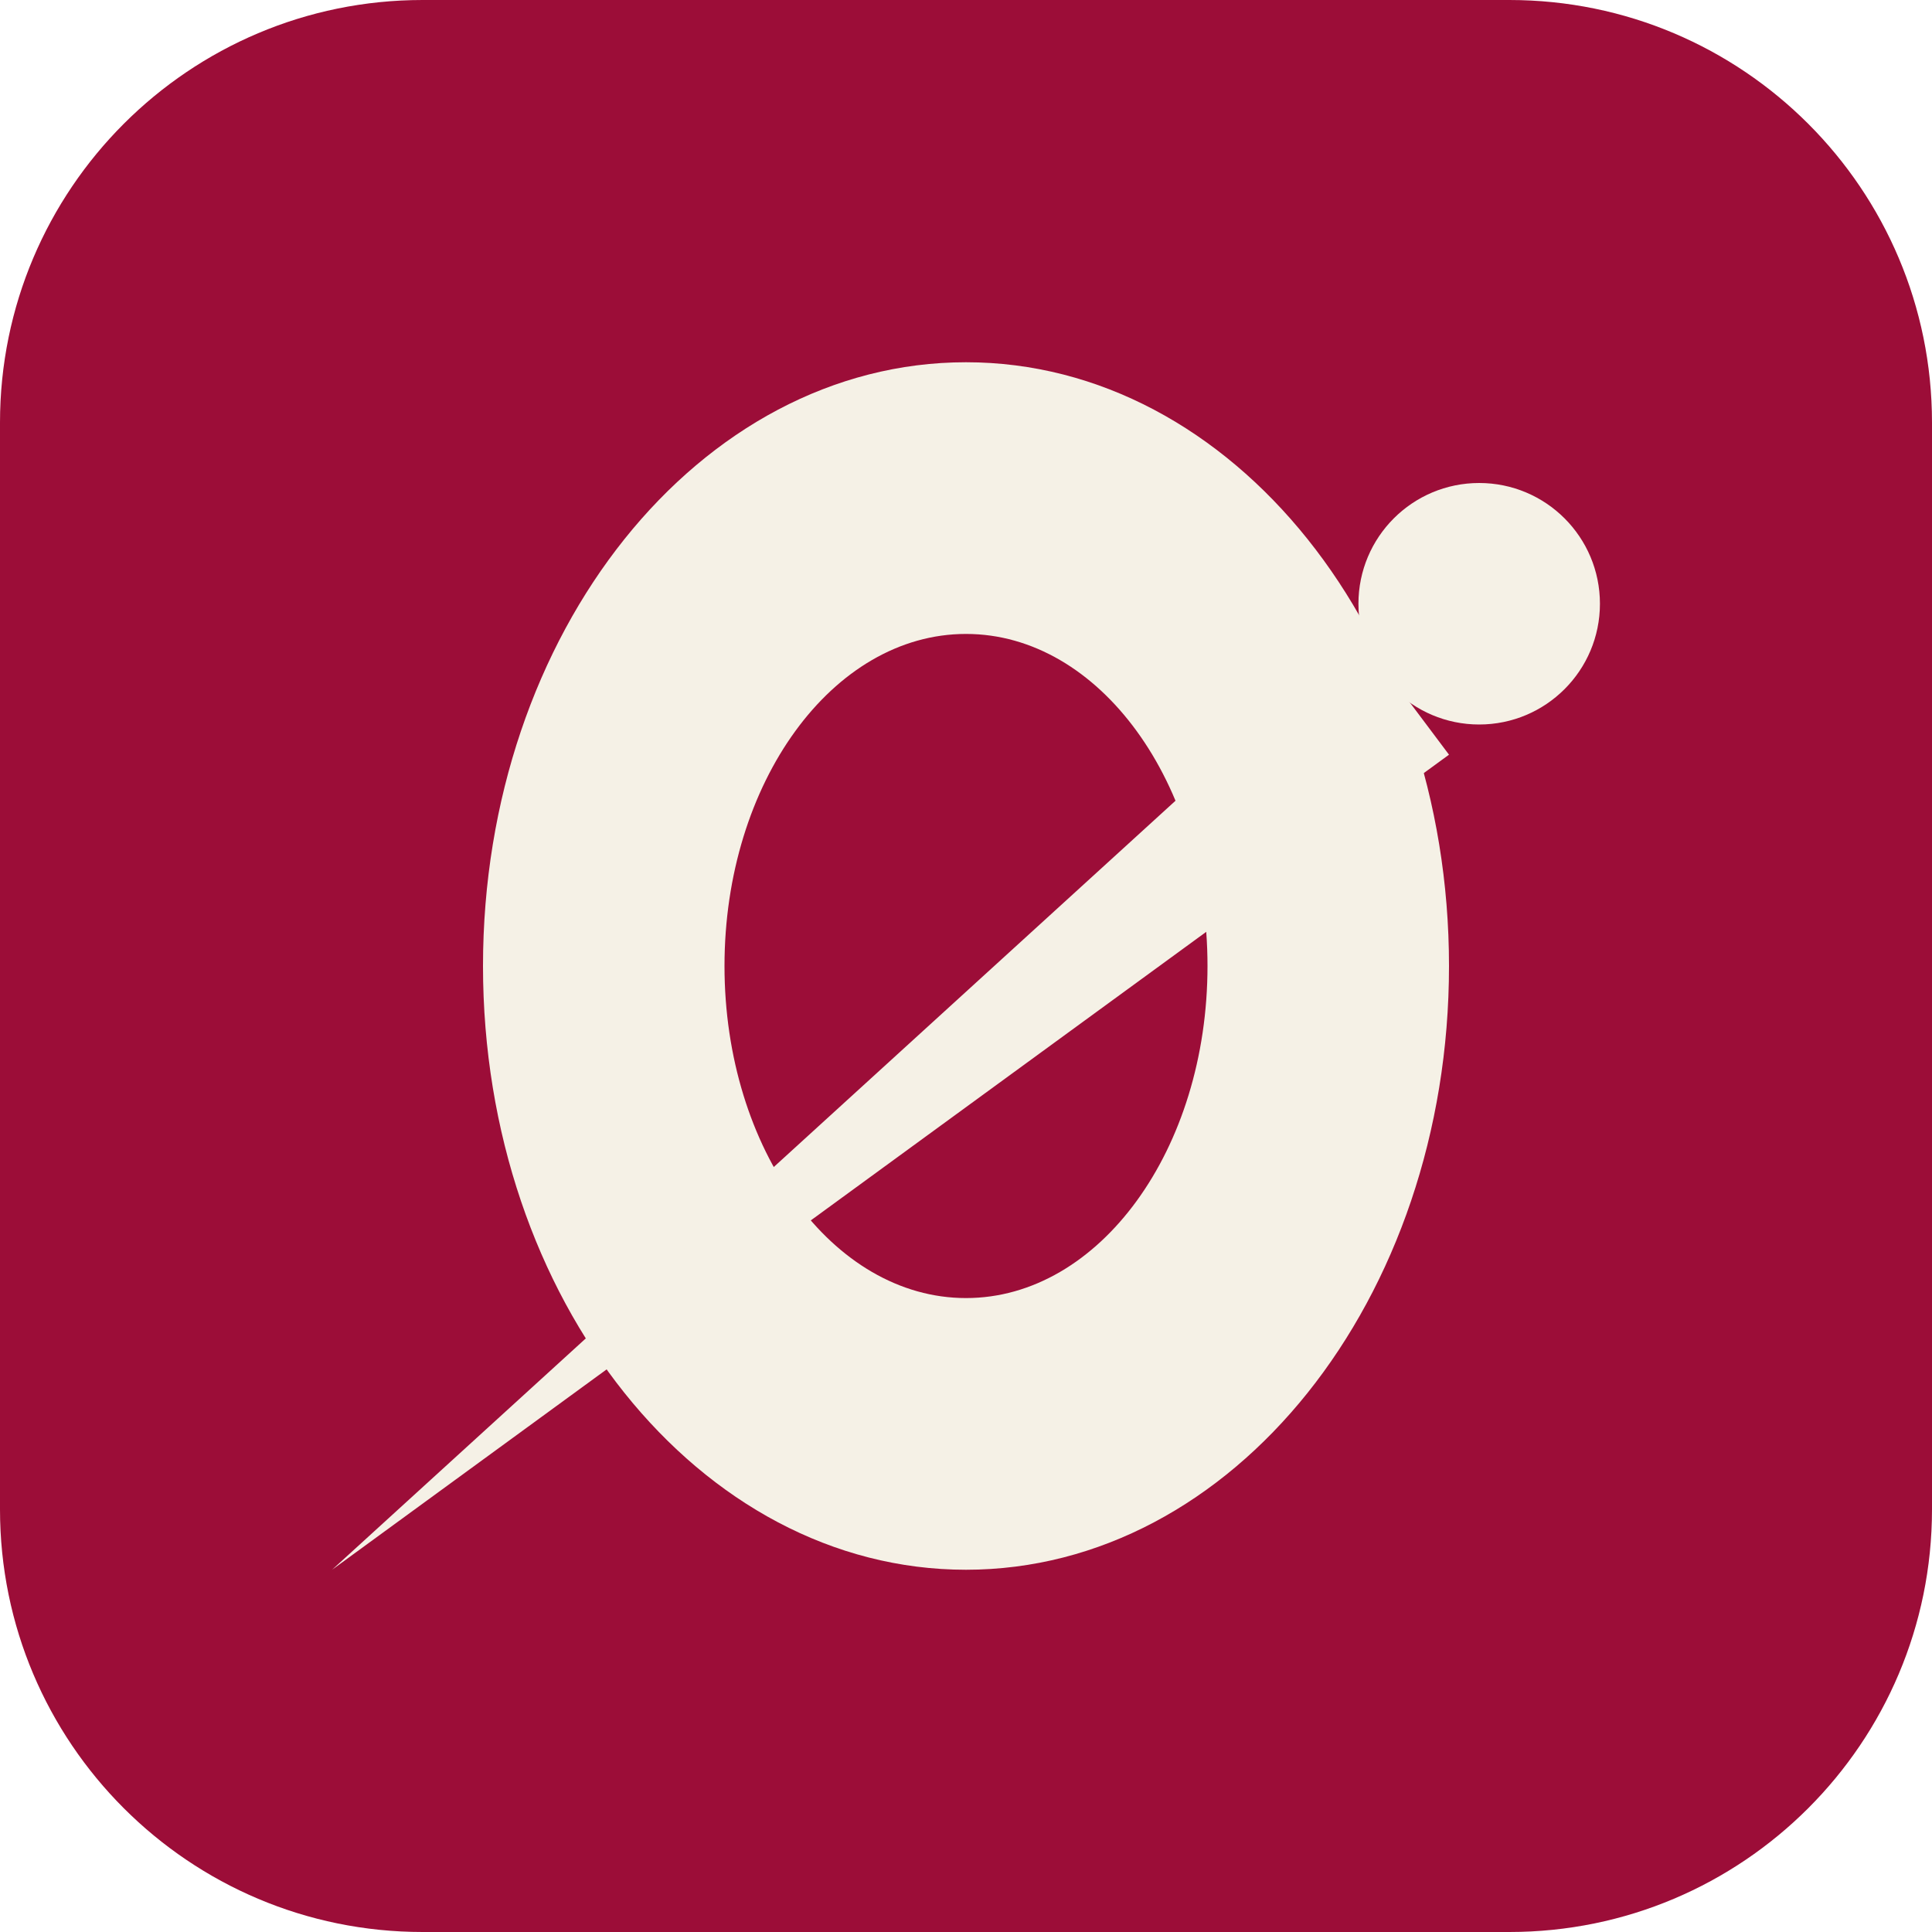
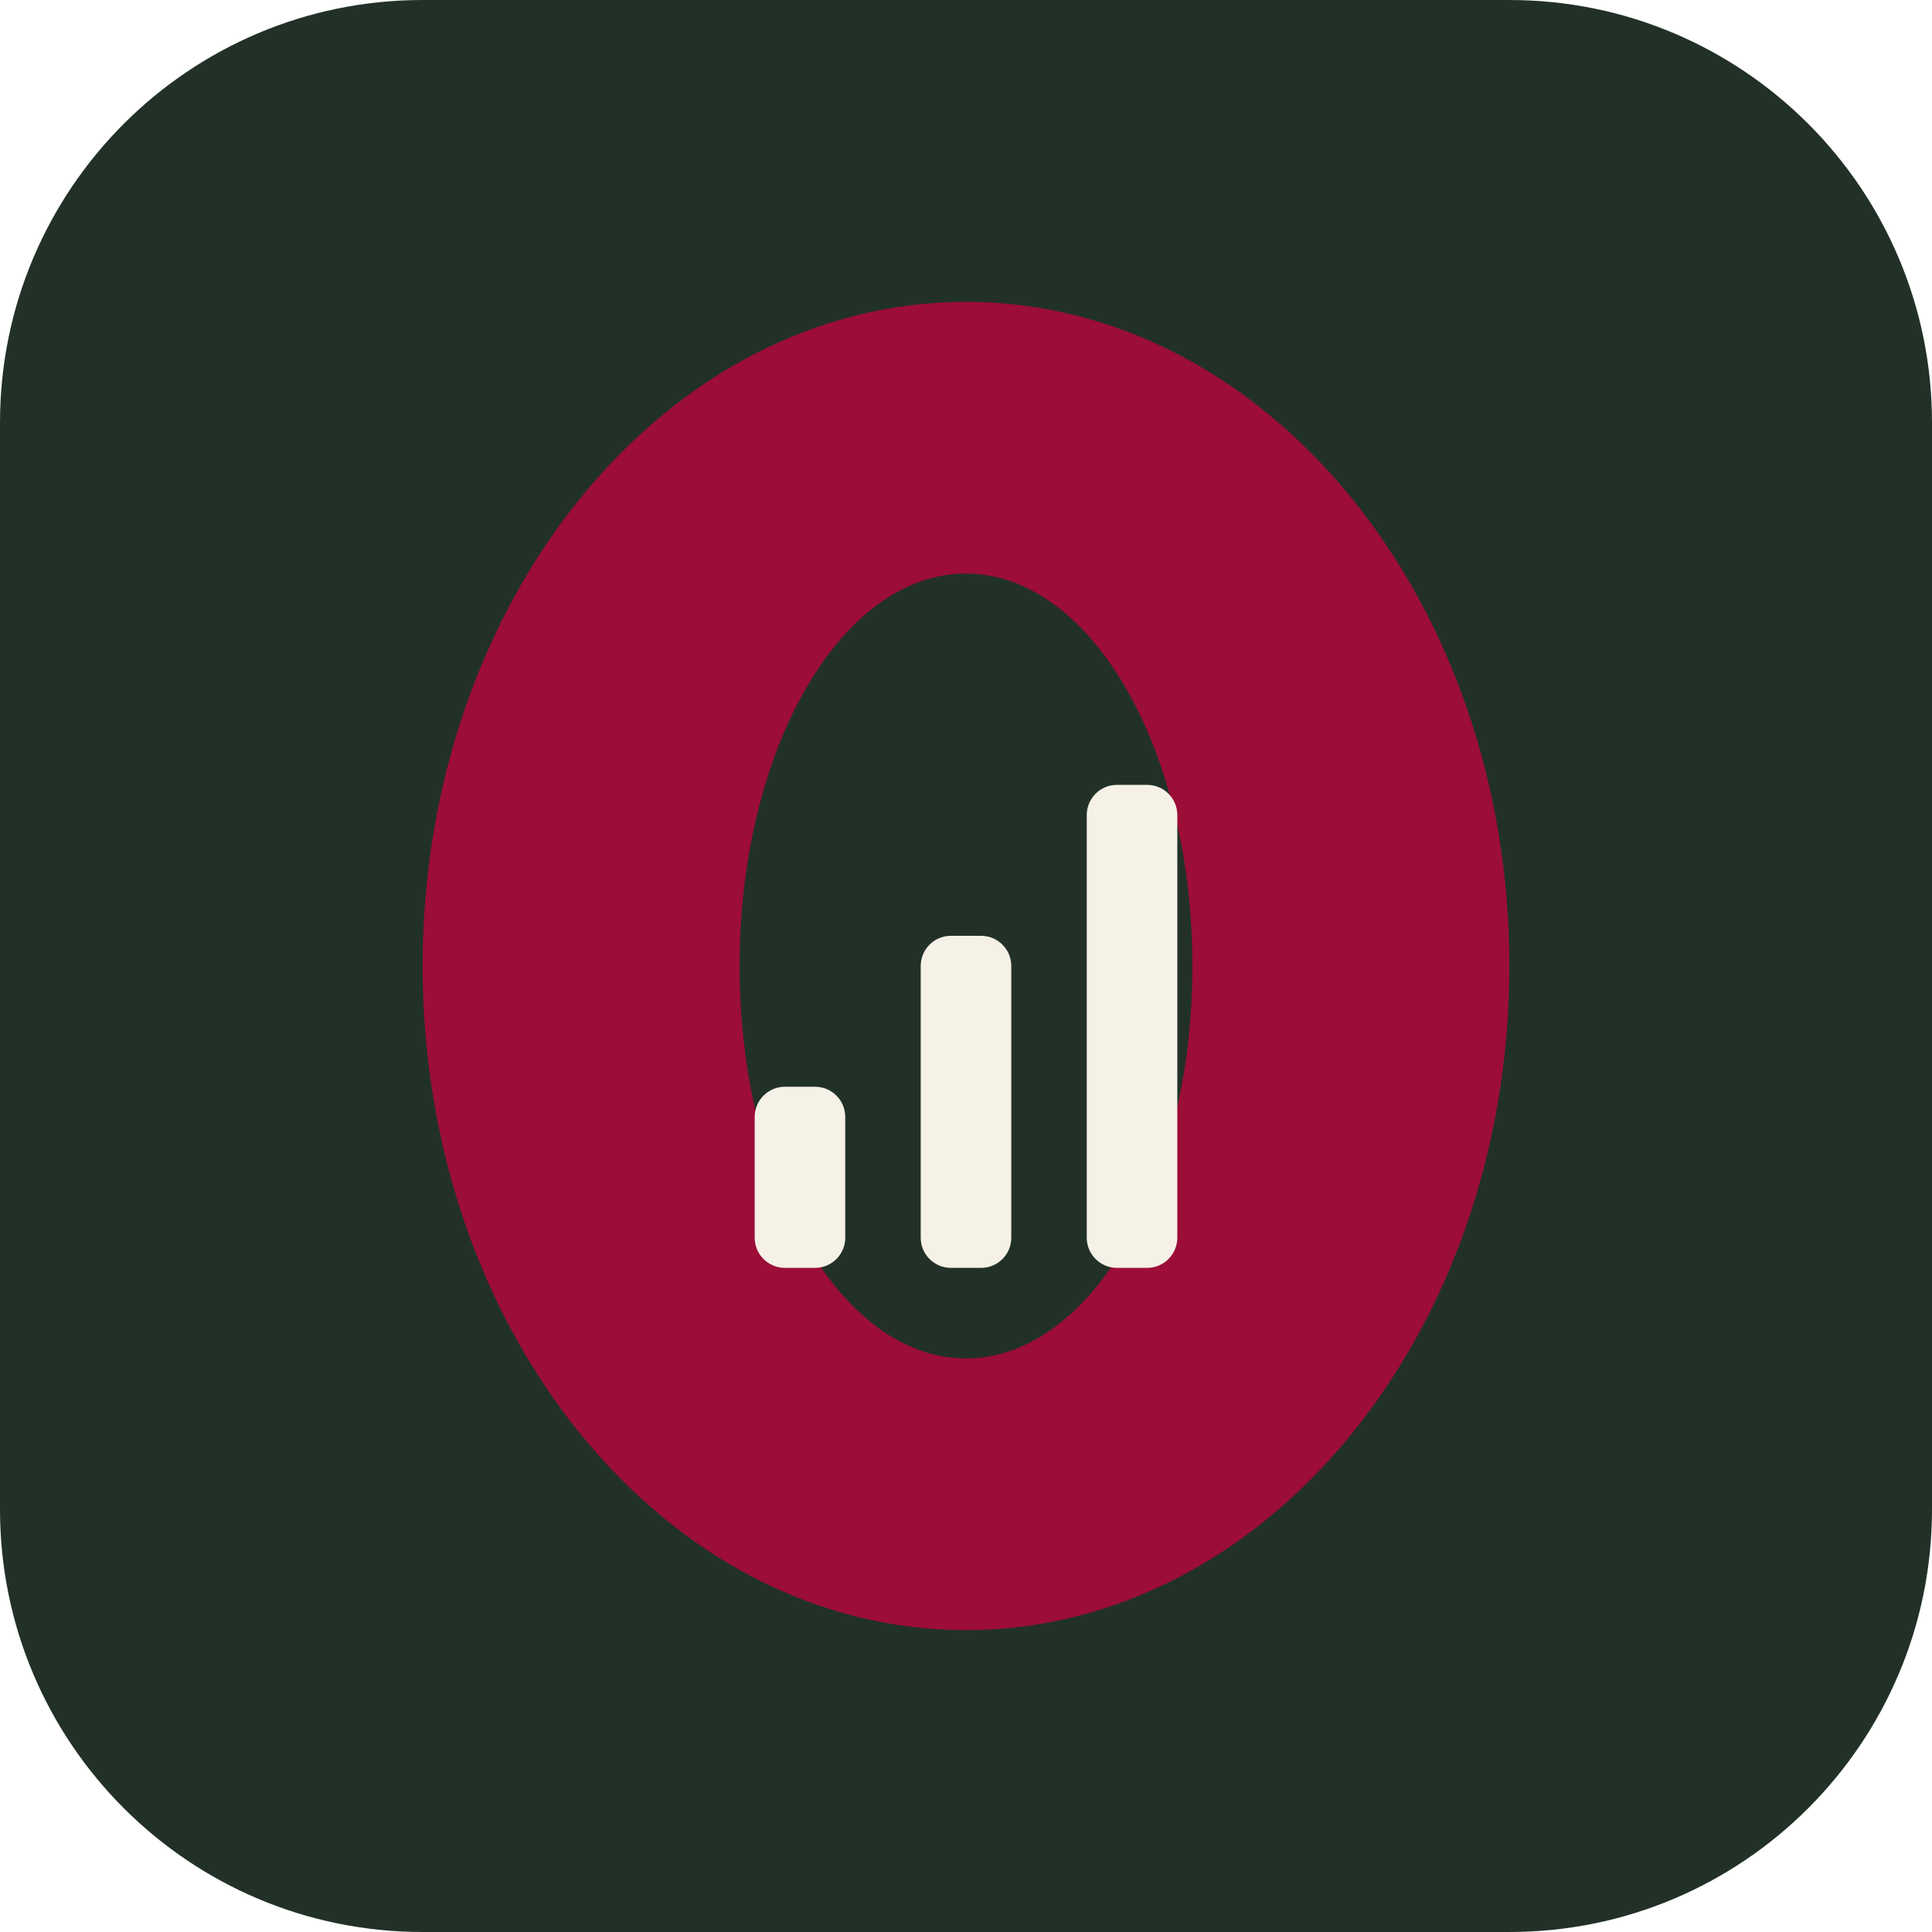
<svg xmlns="http://www.w3.org/2000/svg" viewBox="0 0 64 64">
-   <rect width="64" height="64" rx="14" fill="#9c0d38" />
-   <path fill-rule="evenodd" fill="#f5f1e6" d="M16 32a16 20 0 1 0 32 0a16 20 0 1 0-32 0ZM24 32a8 11 0 1 0 16 0a8 11 0 1 0-16 0Z" />
-   <path d="M11 52 L45 21 L48 25 Z" fill="#f5f1e6" />
-   <circle cx="49" cy="20" r="4" fill="#f5f1e6" />
+   <rect width="64" height="64" rx="14" fill="#223127" />
+   <path fill-rule="evenodd" fill="#9C0D38" d="M14 32a18 22 0 1 0 36 0a18 22 0 1 0-36 0ZM24.5 32a7.5 13 0 1 0 15 0a7.5 13 0 1 0-15 0Z" />
+   <rect x="25" y="36" width="3" height="6" rx="1" fill="#F5F1E6" />
+   <rect x="30.5" y="31" width="3" height="11" rx="1" fill="#F5F1E6" />
+   <rect x="36" y="26" width="3" height="16" rx="1" fill="#F5F1E6" />
</svg>
